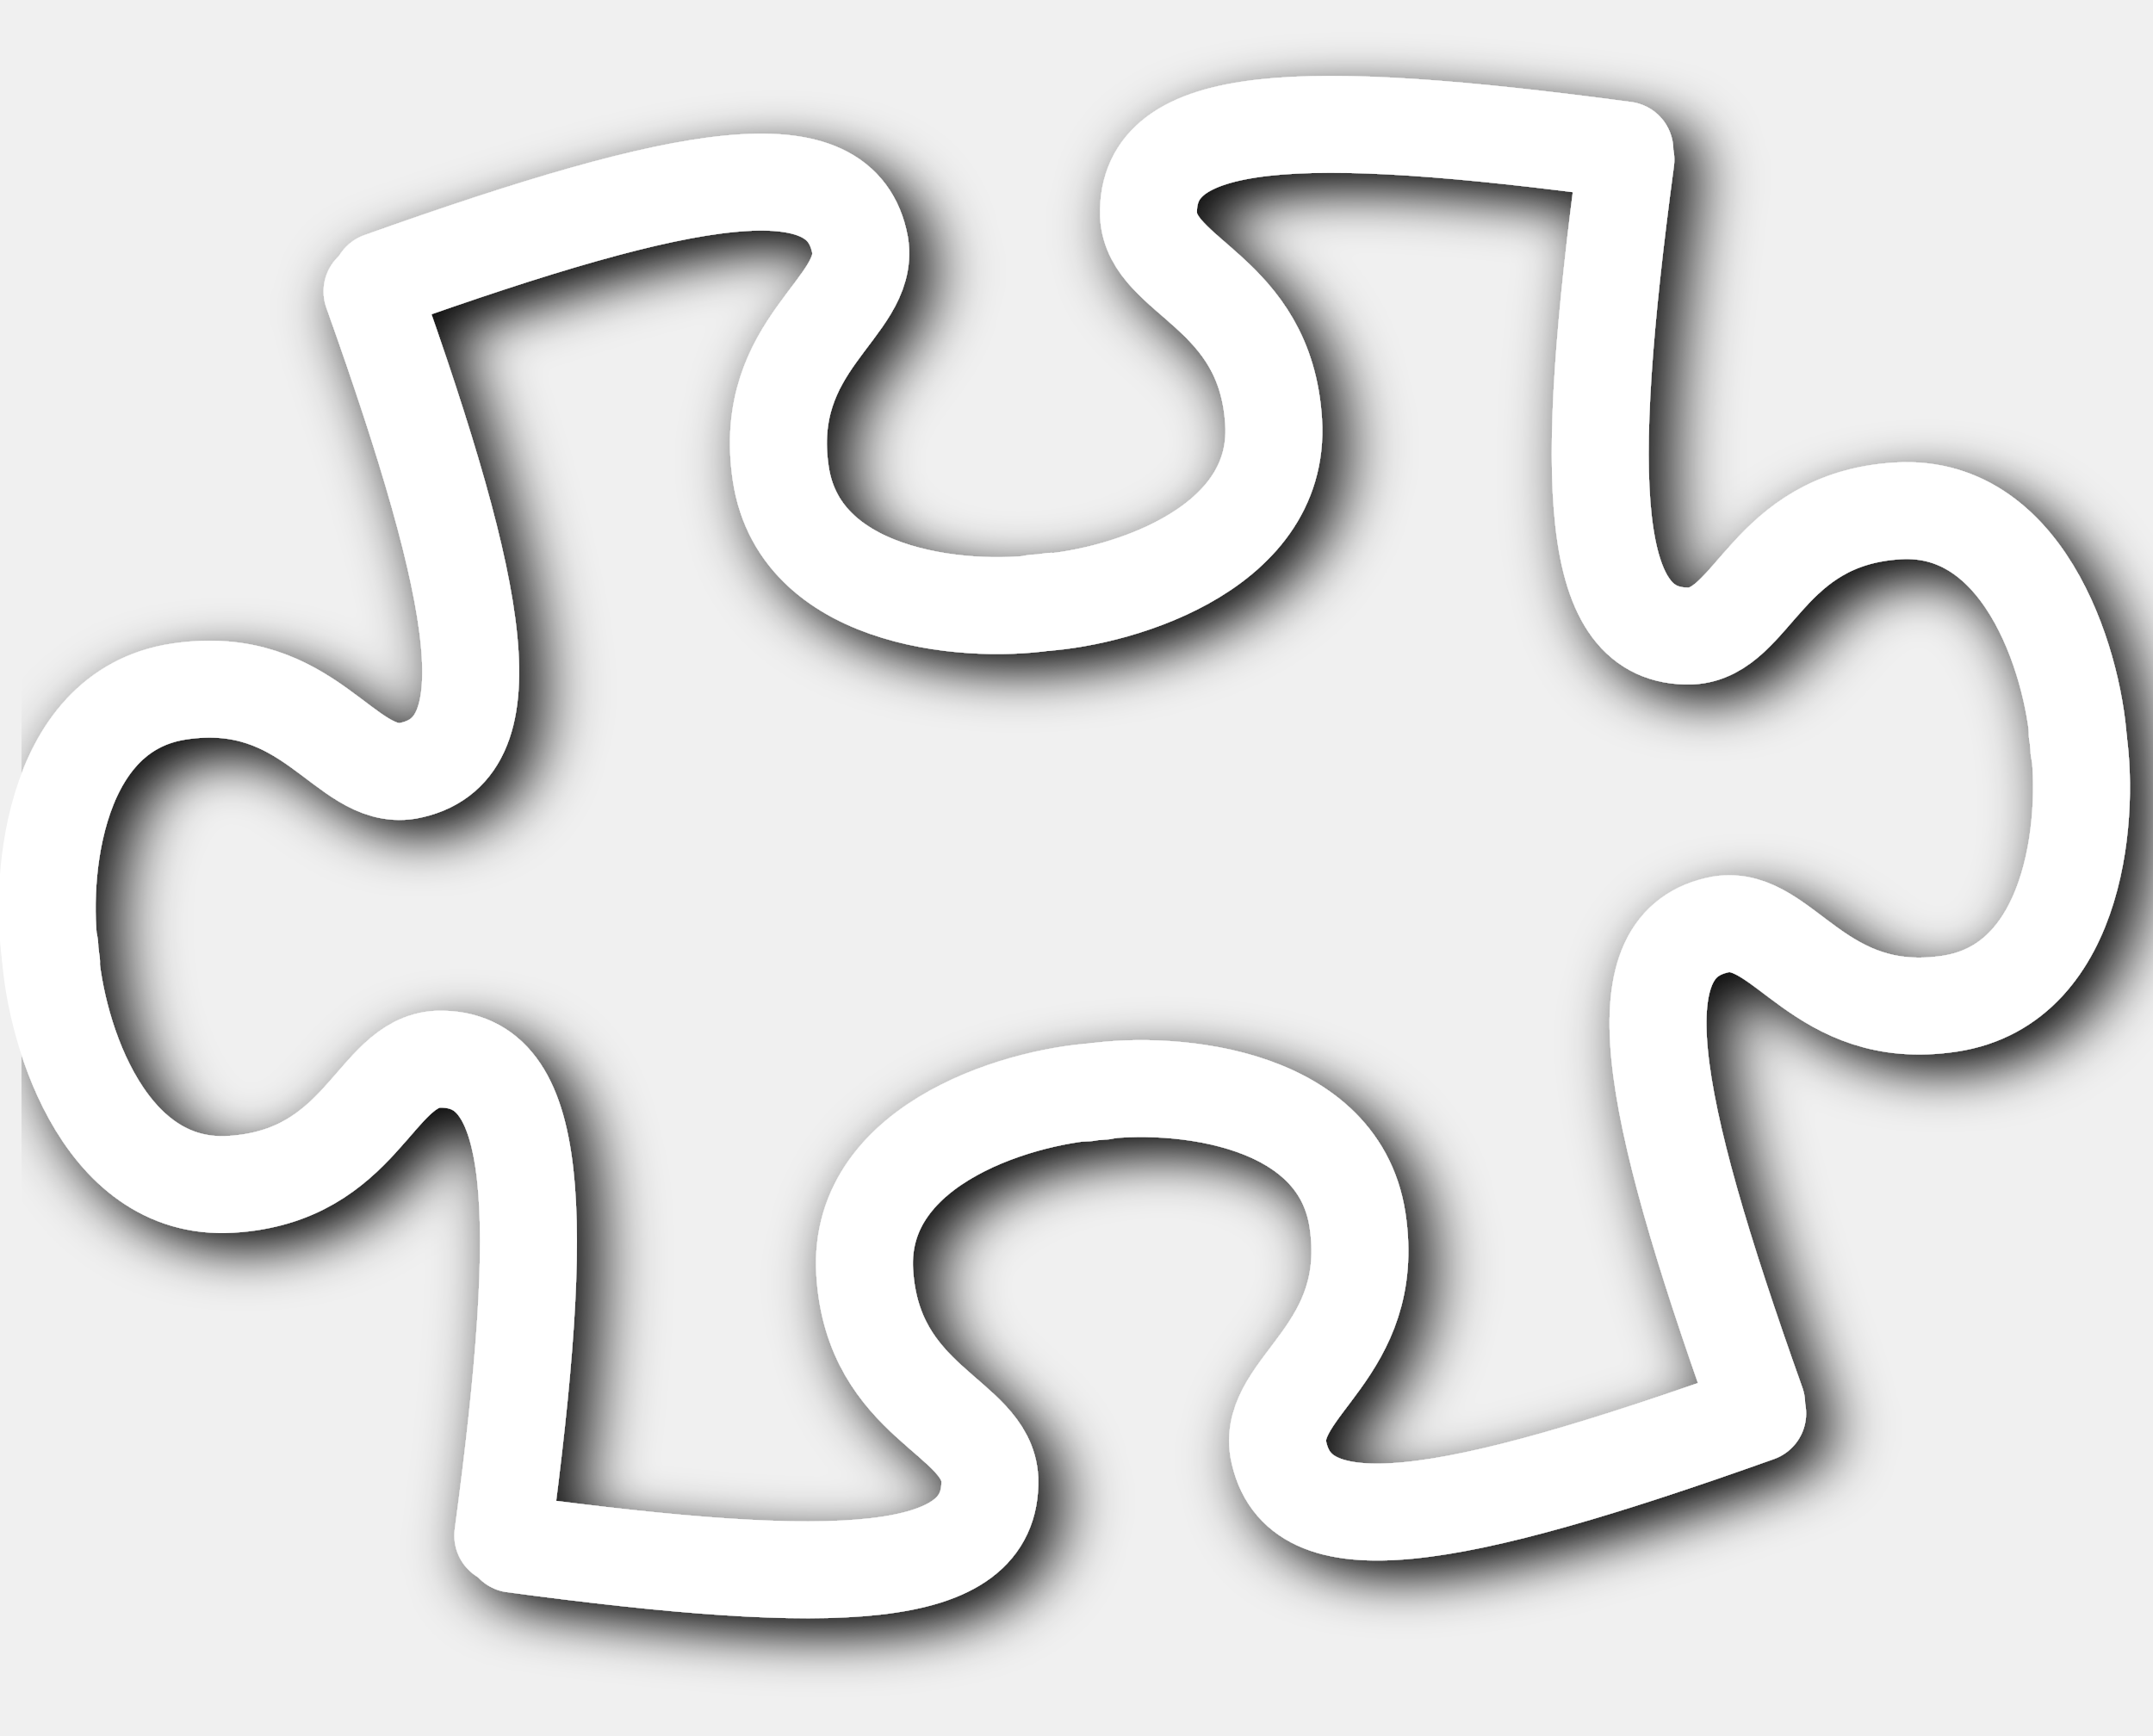
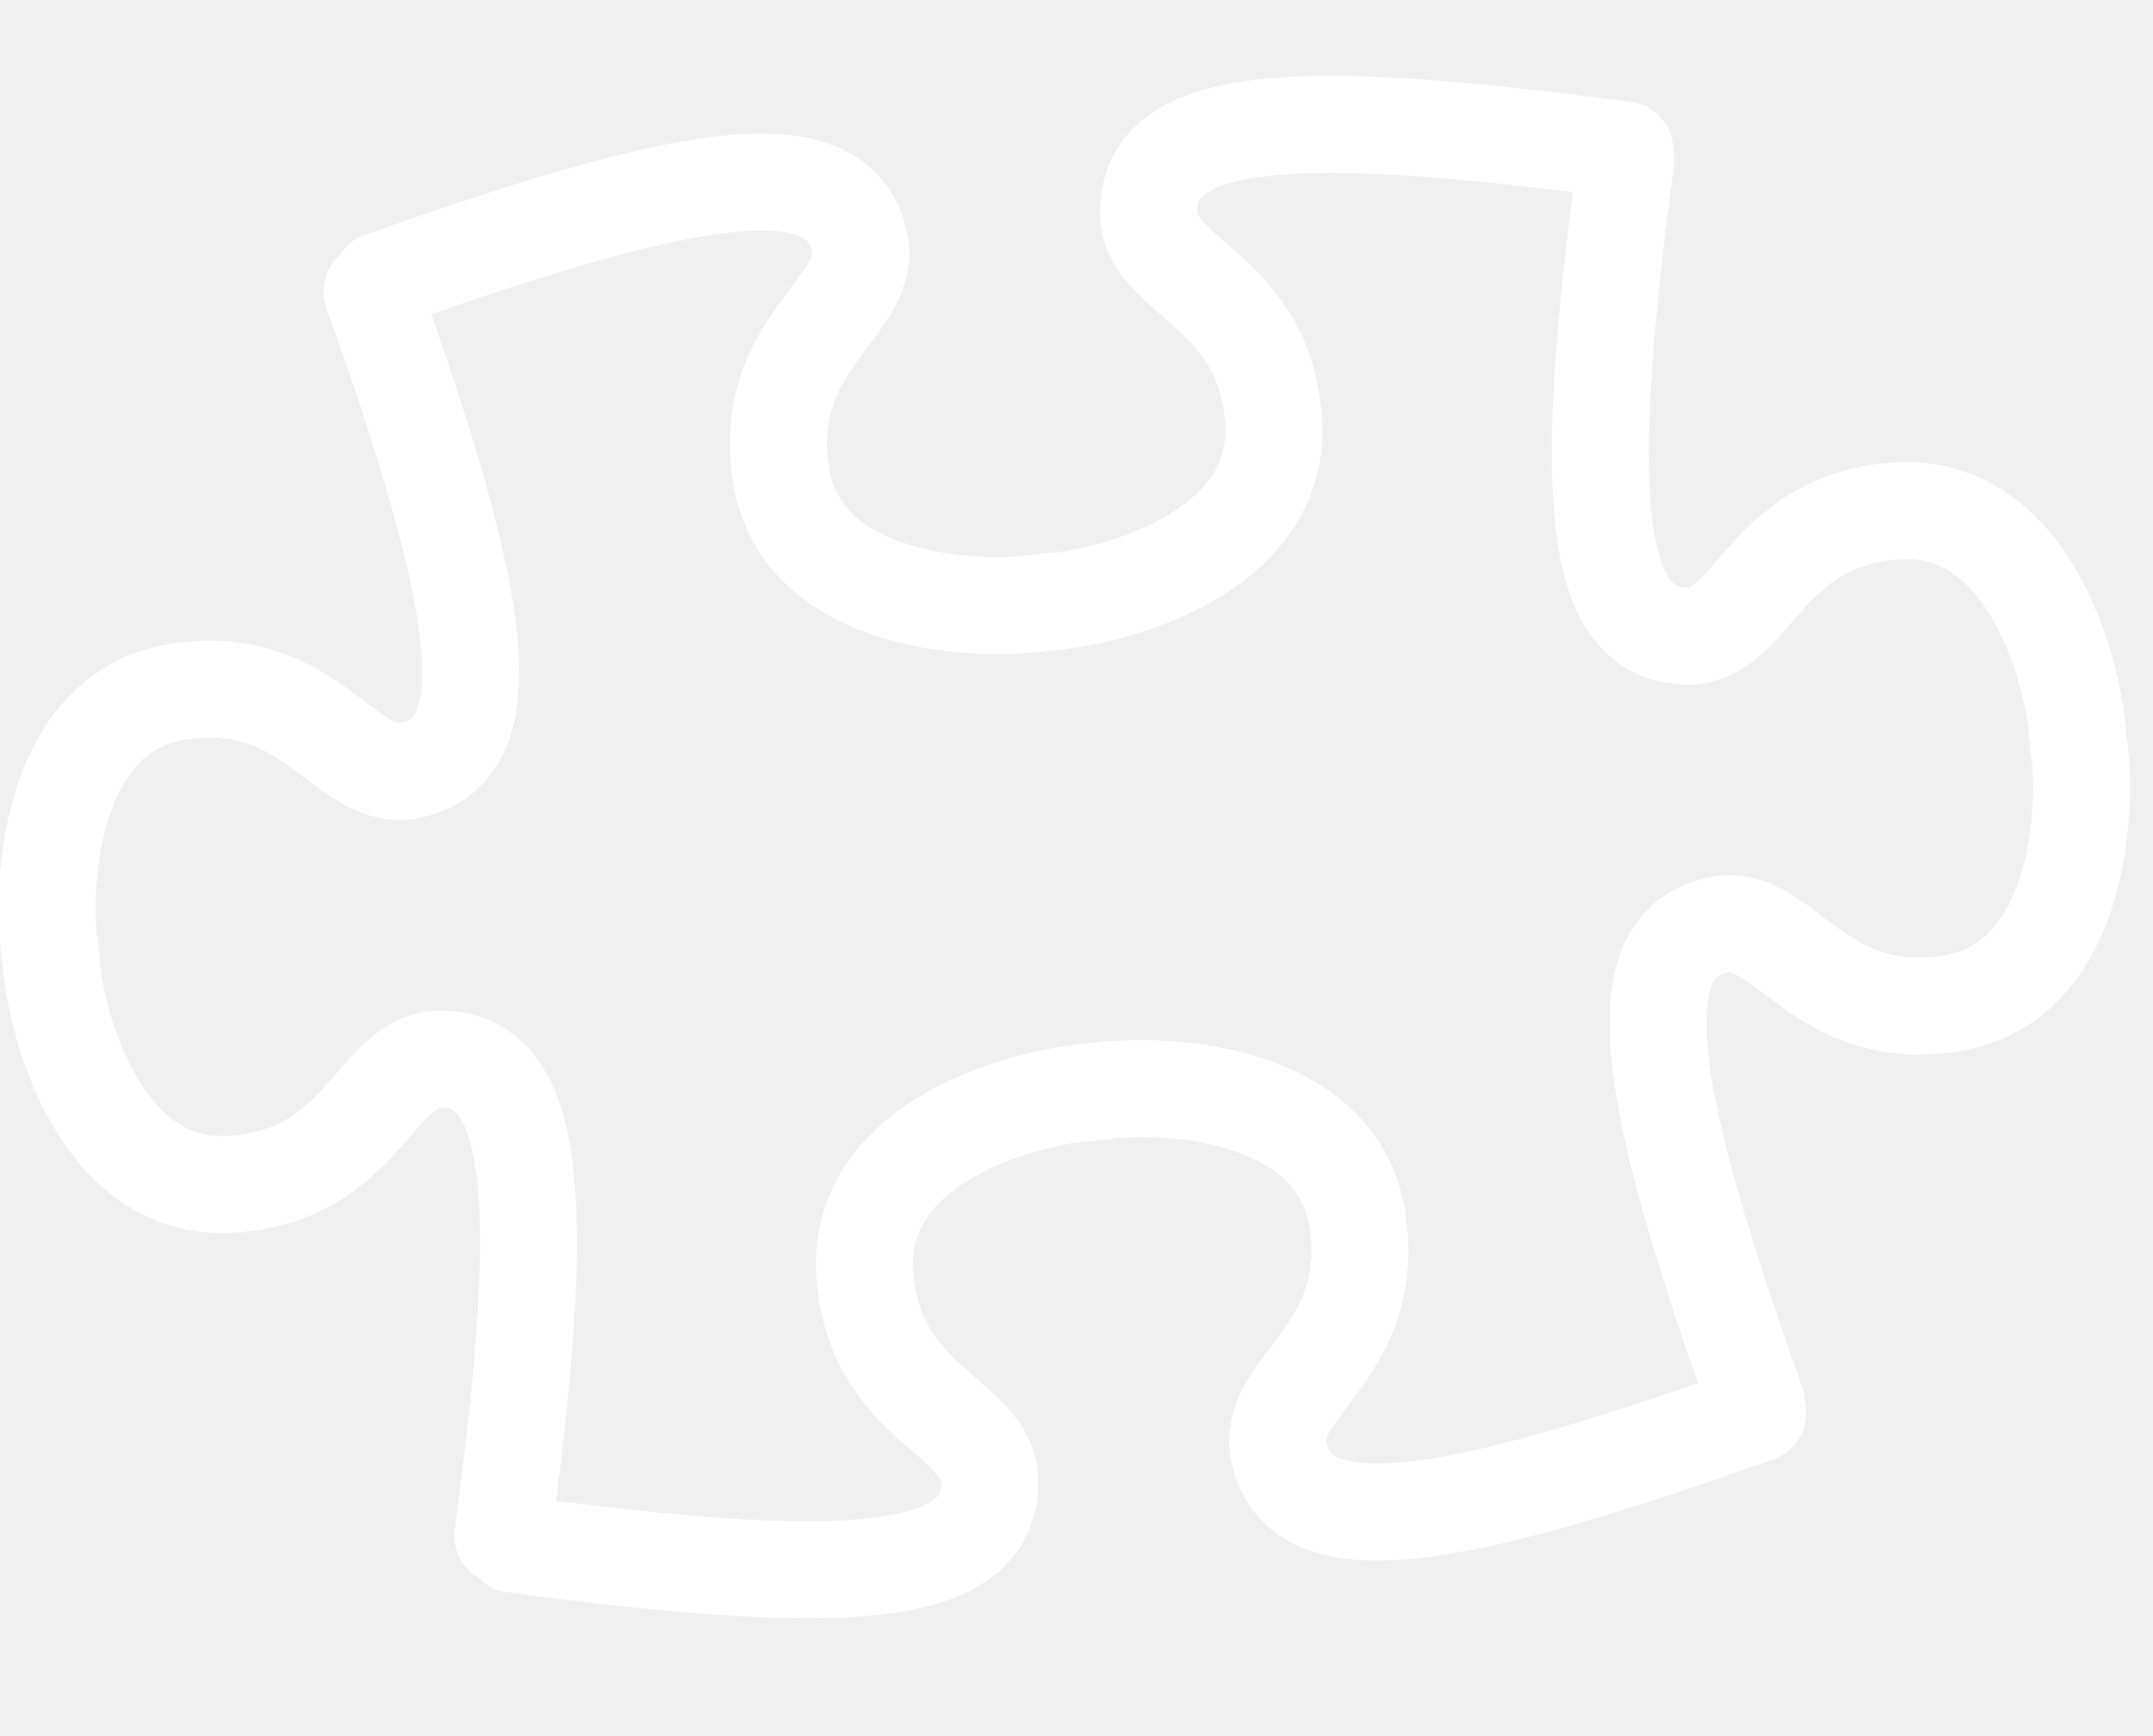
<svg xmlns="http://www.w3.org/2000/svg" version="1.0" width="222px" height="179px" viewBox="0 0 222 179" stroke="#fff" fill="none" stroke-width="10" stroke-linecap="round">
-   <defs>
-     <filter id="shadow">
-       <feDropShadow dx="2" dy="2" stdDeviation="3" />
-     </filter>
-   </defs>
-   <g transform="translate(-10,10) rotate(-6)" filter="url(#shadow)">
+   <g transform="translate(-10,10) rotate(-6)">
    <g id="oben">
      <path d="m47,24c33,-8 48.7,-9 49.55,1.5c0.37,6.58 -11.2,9 -10.6,22.6c0.6,13.65 18.83,16.56 26.4,16" />
      <path d="m47,24c33,-8 48.7,-9 49.55,1.5c0.37,6.58 -11.2,9 -10.6,22.6c0.6,13.65 18.83,16.56 26.4,16" transform="translate(223) scale(-1,1)" />
    </g>
    <g id="unten" transform="translate(0,179) scale(1,-1)">
      <path d="m47,24c33,-8 48.7,-9 49.55,1.5c0.37,6.58 -11.2,9 -10.6,22.6c0.6,13.65 18.83,16.56 26.4,16" />
      <path d="m47,24c33,-8 48.7,-9 49.55,1.5c0.37,6.58 -11.2,9 -10.6,22.6c0.6,13.65 18.83,16.56 26.4,16" transform="translate(223) scale(-1,1)" />
    </g>
    <g id="links" transform="translate(70,-22) rotate(90)">
      <path d="m47,24c33,-8 48.7,-9 49.55,1.5c0.37,6.58 -11.2,9 -10.6,22.6c0.6,13.65 18.83,16.56 26.4,16" />
      <path d="m47,24c33,-8 48.7,-9 49.55,1.5c0.37,6.58 -11.2,9 -10.6,22.6c0.6,13.65 18.83,16.56 26.4,16" transform="translate(223) scale(-1,1)" />
    </g>
    <g id="rechts" transform="translate(152,-22) rotate(90) scale(1,-1)">
      <path d="m47,24c33,-8 48.7,-9 49.55,1.5c0.37,6.58 -11.2,9 -10.6,22.6c0.6,13.65 18.83,16.56 26.4,16" />
      <path d="m47,24c33,-8 48.7,-9 49.55,1.5c0.37,6.58 -11.2,9 -10.6,22.6c0.6,13.65 18.83,16.56 26.4,16" transform="translate(223) scale(-1,1)" />
    </g>
  </g>
</svg>
